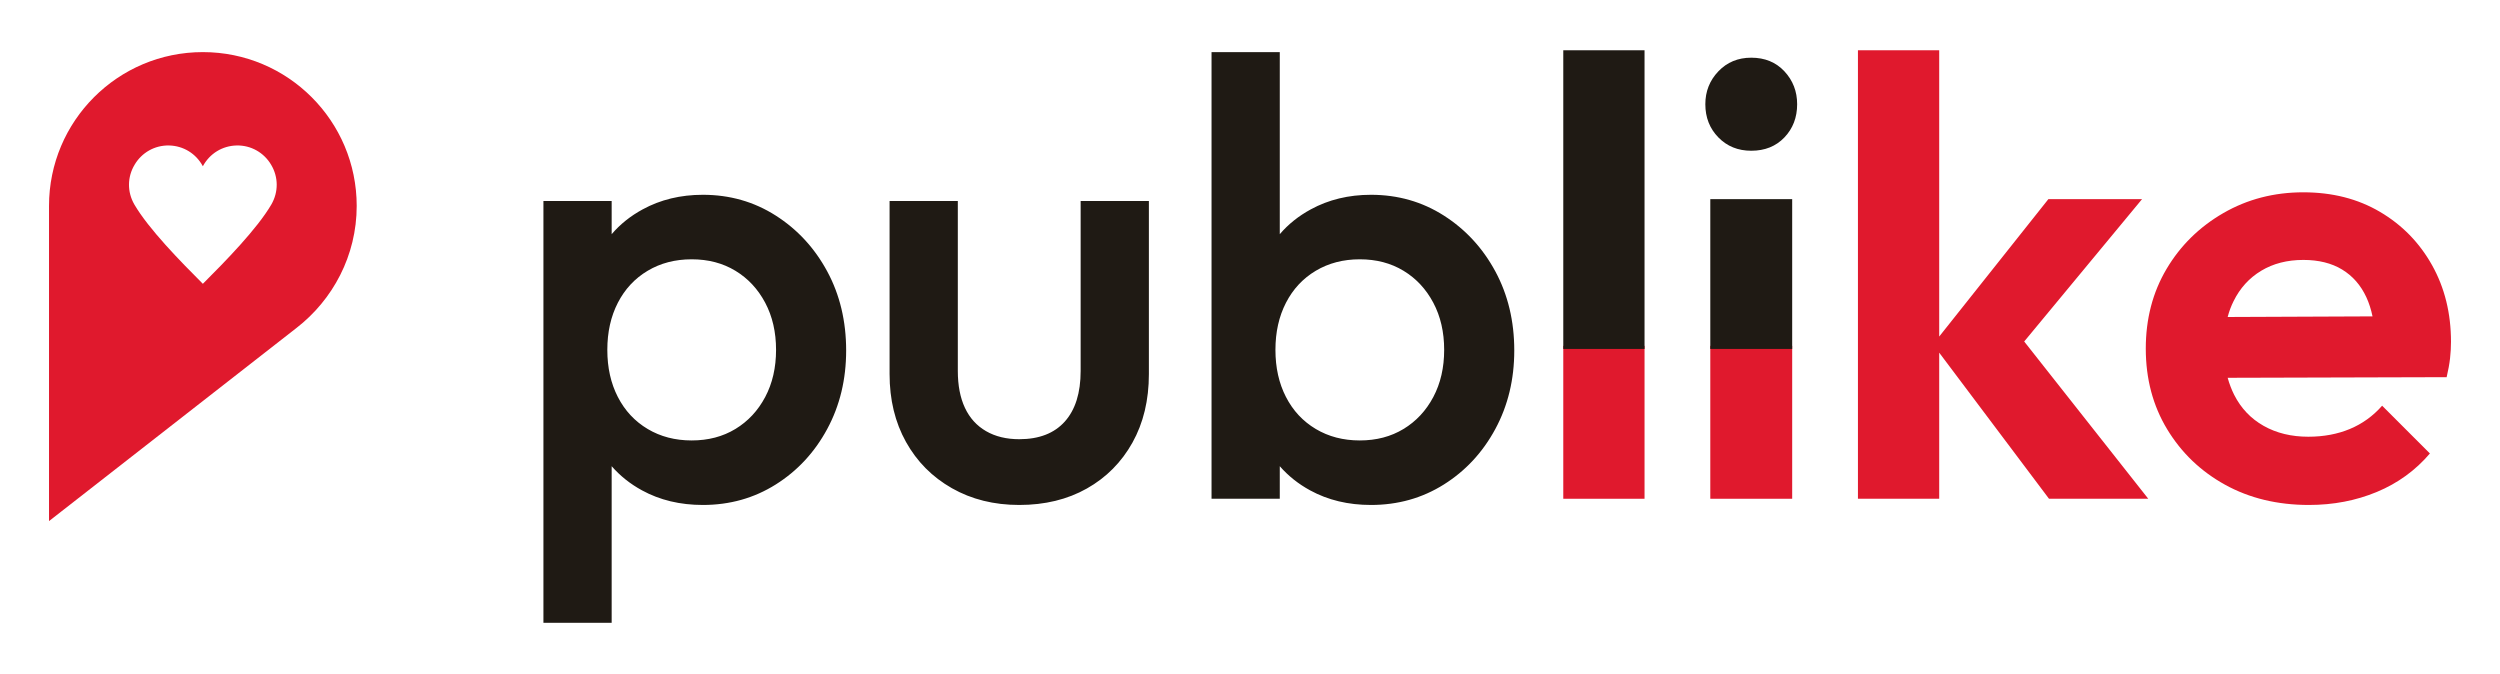
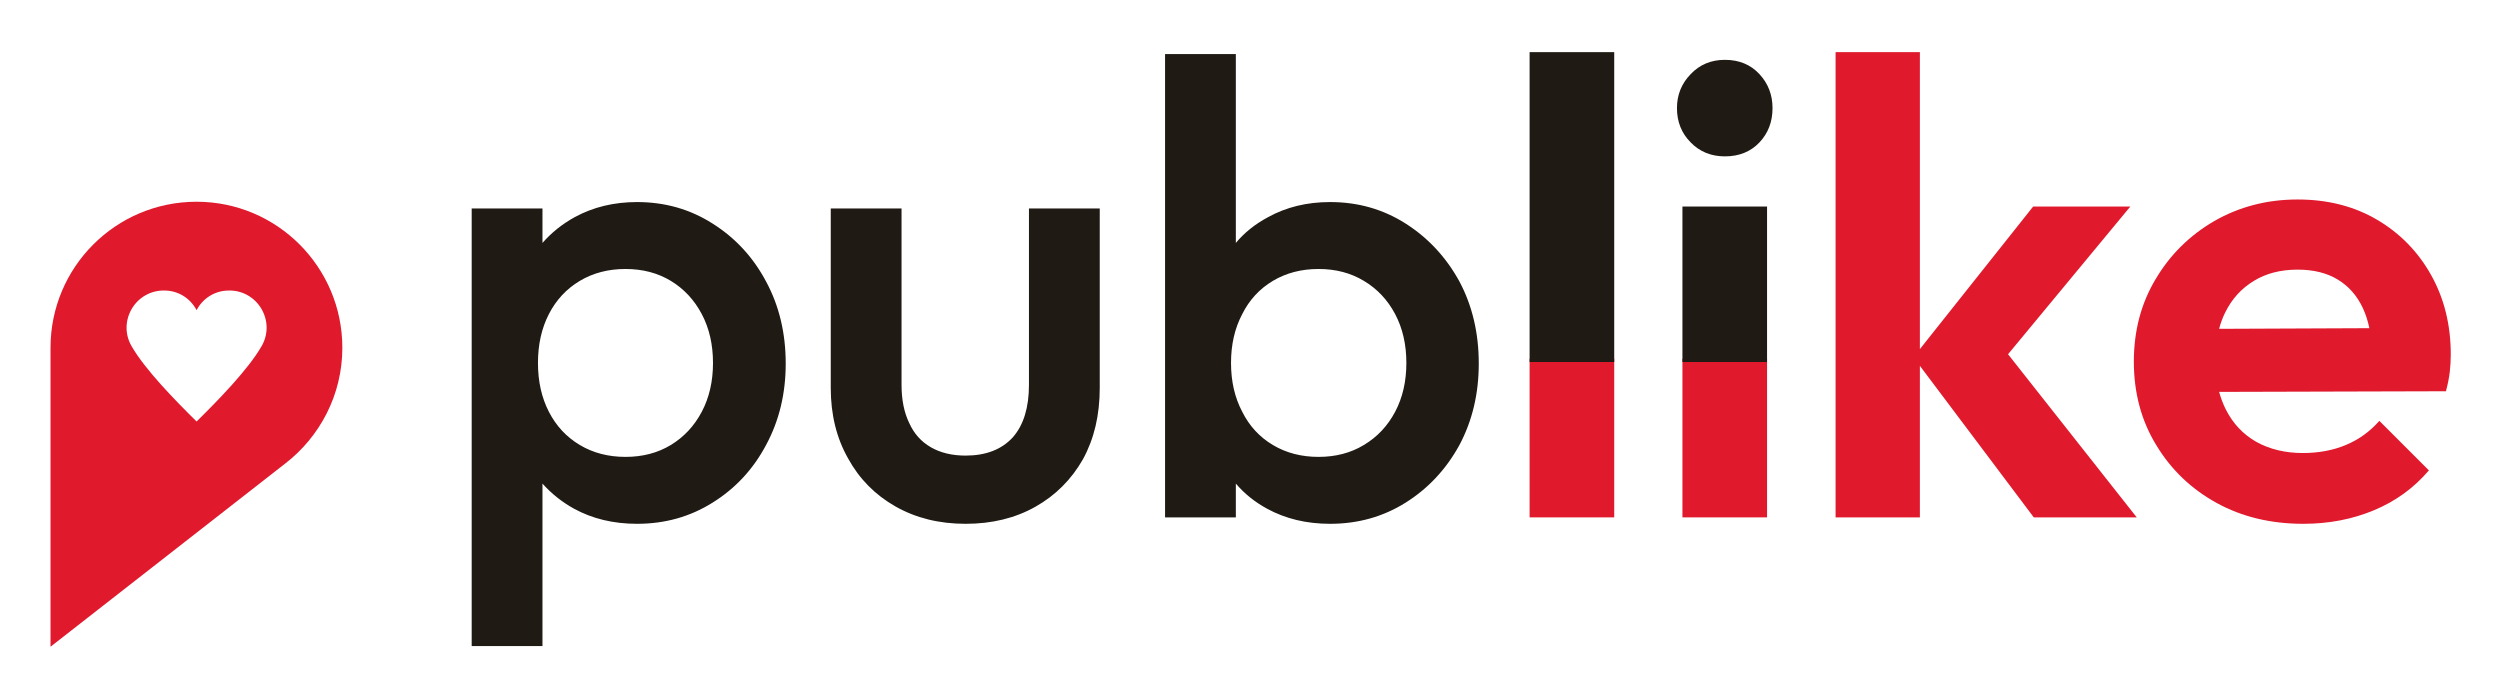
- <svg xmlns="http://www.w3.org/2000/svg" viewBox="0 0 806 217" width="806" height="217">
-   <path d="M115 66.4C115 82.4 107.3 96.7 95.5 105.8L15.8 168V66.4C15.8 39 38 16.8 65.4 16.8C92.8 16.8 115 39 115 66.4ZM43.3 65.9C47.9 73.8 58.2 84.3 65.4 91.5C72.6 84.3 82.9 73.8 87.5 65.9C89.8 61.9 89.8 57.1 87.4 53.1C85.1 49.2 80.9 46.8 76.3 46.9C71.7 47 67.6 49.5 65.4 53.6C63.2 49.5 59.1 47 54.5 46.9C49.9 46.8 45.7 49.2 43.4 53.1C41 57.1 41 61.9 43.3 65.9Z" fill="#e0192d" />
-   <path d="M442 162.8Q431 162.8 422.4 158.1Q416.7 155 412.6 150.3V160.8H390.6V16.8H412.6V75.5Q416.7 70.7 422.6 67.5Q431.2 62.8 442 62.8Q455 62.8 465.5 69.5Q476 76.2 482.1 87.5Q488.2 98.8 488.2 113Q488.2 127 482.1 138.3Q476 149.6 465.5 156.2Q455 162.8 442 162.8ZM226.6 162.8Q215.6 162.8 207 158.1Q201.3 155 197.2 150.3V200.8H175.2V64.8H197.2V75.5Q201.3 70.7 207.2 67.5Q215.8 62.8 226.6 62.8Q239.6 62.8 250.1 69.5Q260.6 76.2 266.7 87.5Q272.8 98.8 272.8 113Q272.8 127 266.7 138.3Q260.6 149.6 250.1 156.2Q239.6 162.8 226.6 162.8ZM328.6 162.8Q316.4 162.8 306.9 157.4Q297.4 152 292.1 142.5Q286.8 133 286.8 120.6V64.8H308.8V119.6Q308.8 126.6 311.1 131.5Q313.4 136.4 317.9 139Q322.4 141.6 328.6 141.6Q338.2 141.6 343.3 135.9Q348.4 130.2 348.4 119.6V64.8H370.4V120.6Q370.4 133.2 365.1 142.7Q359.8 152.2 350.4 157.5Q341 162.8 328.6 162.8ZM438.4 142Q446.4 142 452.5 138.3Q458.6 134.6 462.1 128Q465.6 121.4 465.6 112.8Q465.6 104.2 462.1 97.6Q458.6 91 452.5 87.3Q446.4 83.6 438.4 83.6Q430.4 83.6 424.2 87.3Q418 91 414.6 97.6Q411.2 104.2 411.2 112.8Q411.2 121.4 414.6 128Q418 134.6 424.2 138.3Q430.4 142 438.4 142ZM223 142Q231 142 237.1 138.3Q243.2 134.6 246.7 128Q250.2 121.4 250.2 112.8Q250.2 104.2 246.7 97.6Q243.2 91 237.1 87.3Q231 83.6 223 83.6Q215 83.6 208.8 87.3Q202.6 91 199.2 97.6Q195.8 104.2 195.8 112.8Q195.8 121.4 199.2 128Q202.6 134.6 208.8 138.3Q215 142 223 142Z" fill="#1f1a14" />
-   <path d="M504 160.8V111.5H530.2V160.8ZM551.4 160.8V111.5H577.8V160.8Z" fill="#e0192d" />
-   <path d="M504 112.5V16.2H530.2V112.5ZM551.4 112.5V64.2H577.8V112.5ZM564.6 48.6Q558.2 48.6 554 44.3Q549.8 40 549.8 33.6Q549.8 27.4 554 23Q558.2 18.6 564.6 18.6Q571.2 18.6 575.3 23Q579.4 27.4 579.4 33.6Q579.4 40 575.3 44.3Q571.2 48.6 564.6 48.6Z" fill="#1f1a14" />
-   <path d="M744.4 162.8Q729.2 162.8 717.4 156.3Q705.6 149.8 698.7 138.4Q691.8 127 691.8 112.4Q691.8 98 698.5 86.7Q705.2 75.4 716.8 68.7Q728.4 62 742.6 62Q756.6 62 767.3 68.3Q778 74.6 784.1 85.5Q790.2 96.4 790.2 110.2Q790.2 112.8 789.9 115.5Q789.6 118.2 788.8 121.6L718.2 121.8Q719 124.7 720.3 127.3Q723.6 133.8 729.8 137.3Q736 140.8 744.2 140.8Q751.6 140.8 757.6 138.3Q763.6 135.8 768 130.8L783.4 146.2Q776.4 154.4 766.3 158.6Q756.2 162.8 744.4 162.8ZM660.6 160.8 625.2 113.7V160.8H599V16.2H625.2V108.5L660.4 64.2H690.6L652.6 110.1L692.6 160.8ZM718.2 102.2 764.9 102Q764.2 98.6 762.9 95.8Q760.2 90 755.1 86.9Q750 83.8 742.6 83.8Q734.8 83.8 729 87.3Q723.2 90.8 720.1 97.1Q718.9 99.5 718.2 102.2Z" fill="#e0192d" />
+ <svg xmlns="http://www.w3.org/2000/svg" viewBox="0 0 777 217" width="777" height="217">
+   <path d="M106.4 108.1C106.4 122.7 99.4 135.8 88.6 144.1L15.7 201V108.1C15.7 83 36 62.7 61.1 62.7C86.1 62.7 106.4 83 106.4 108.1ZM40.9 107.6C45.1 114.9 54.5 124.5 61.1 131C67.7 124.5 77.1 114.9 81.3 107.6C83.4 104 83.4 99.6 81.2 95.9C79.1 92.4 75.3 90.2 71.1 90.3C66.9 90.3 63.1 92.6 61.1 96.4C59.1 92.6 55.3 90.3 51.1 90.3C46.9 90.2 43.1 92.4 41 95.9C38.8 99.6 38.8 104 40.9 107.6Z" fill="#e0192d" />
+   <path d="M413.4 162.8Q402.4 162.8 393.8 158.1Q388.1 155 384.1 150.3V160.8H362.1V16.8H384.1V75.5Q388.1 70.7 394.1 67.5Q402.6 62.8 413.4 62.8Q426.4 62.8 436.9 69.5Q447.4 76.2 453.6 87.5Q459.6 98.8 459.6 113Q459.6 127 453.6 138.3Q447.4 149.6 436.9 156.2Q426.4 162.8 413.4 162.8ZM198 162.8Q187 162.8 178.4 158.1Q172.8 155 168.6 150.3V200.8H146.6V64.8H168.6V75.5Q172.8 70.7 178.6 67.5Q187.2 62.8 198 62.8Q211 62.8 221.5 69.5Q232.1 76.2 238.1 87.5Q244.2 98.8 244.2 113Q244.2 127 238.1 138.3Q232.1 149.6 221.5 156.2Q211 162.8 198 162.8ZM300.1 162.8Q287.8 162.8 278.3 157.4Q268.8 152 263.6 142.5Q258.2 133 258.2 120.6V64.8H280.2V119.6Q280.2 126.6 282.6 131.5Q284.8 136.4 289.3 139Q293.8 141.6 300.1 141.6Q309.6 141.6 314.8 135.9Q319.8 130.2 319.8 119.6V64.8H341.8V120.6Q341.8 133.2 336.6 142.7Q331.2 152.2 321.8 157.5Q312.4 162.8 300.1 162.8ZM409.8 142Q417.8 142 423.9 138.3Q430.1 134.6 433.6 128Q437.1 121.4 437.1 112.8Q437.1 104.2 433.6 97.6Q430.1 91 423.9 87.3Q417.8 83.6 409.8 83.6Q401.8 83.6 395.6 87.3Q389.4 91 386.1 97.6Q382.6 104.2 382.6 112.8Q382.6 121.4 386.1 128Q389.4 134.6 395.6 138.3Q401.8 142 409.8 142ZM194.4 142Q202.4 142 208.5 138.3Q214.6 134.6 218.1 128Q221.6 121.4 221.6 112.8Q221.6 104.2 218.1 97.6Q214.6 91 208.5 87.3Q202.4 83.6 194.4 83.6Q186.4 83.6 180.2 87.3Q174 91 170.6 97.6Q167.2 104.2 167.2 112.8Q167.2 121.4 170.6 128Q174 134.6 180.2 138.3Q186.4 142 194.4 142Z" fill="#1f1a14" />
+   <path d="M475.4 160.8V111.5H501.7V160.8ZM522.9 160.8V111.5H549.2V160.8Z" fill="#e0192d" />
+   <path d="M475.4 112.5V16.2H501.7V112.5ZM522.9 112.5V64.2H549.2V112.5ZM536.1 48.6Q529.7 48.6 525.5 44.3Q521.2 40 521.2 33.6Q521.2 27.4 525.5 23Q529.7 18.6 536.1 18.6Q542.7 18.6 546.8 23Q550.9 27.4 550.9 33.6Q550.9 40 546.8 44.3Q542.7 48.6 536.1 48.6Z" fill="#1f1a14" />
+   <path d="M715.9 162.8Q700.7 162.8 688.9 156.3Q677.1 149.8 670.2 138.4Q663.2 127 663.2 112.4Q663.2 98 670 86.7Q676.7 75.4 688.2 68.7Q699.9 62 714.1 62Q728.1 62 738.8 68.3Q749.5 74.6 755.6 85.5Q761.7 96.4 761.7 110.2Q761.7 112.8 761.4 115.5Q761.1 118.2 760.2 121.6L689.7 121.8Q690.5 124.7 691.8 127.3Q695.1 133.8 701.2 137.3Q707.5 140.8 715.7 140.8Q723.1 140.8 729.1 138.3Q735.1 135.8 739.5 130.8L754.9 146.2Q747.9 154.4 737.8 158.6Q727.7 162.8 715.9 162.8ZM632.1 160.8 596.7 113.7V160.8H570.5V16.2H596.7V108.5L631.9 64.2H662.1L624.1 110.1L664.1 160.8ZM689.7 102.2 736.4 102Q735.7 98.6 734.4 95.8Q731.7 90 726.6 86.9Q721.5 83.8 714.1 83.8Q706.2 83.8 700.5 87.3Q694.7 90.8 691.6 97.1Q690.4 99.5 689.7 102.2Z" fill="#e0192d" />
</svg>
